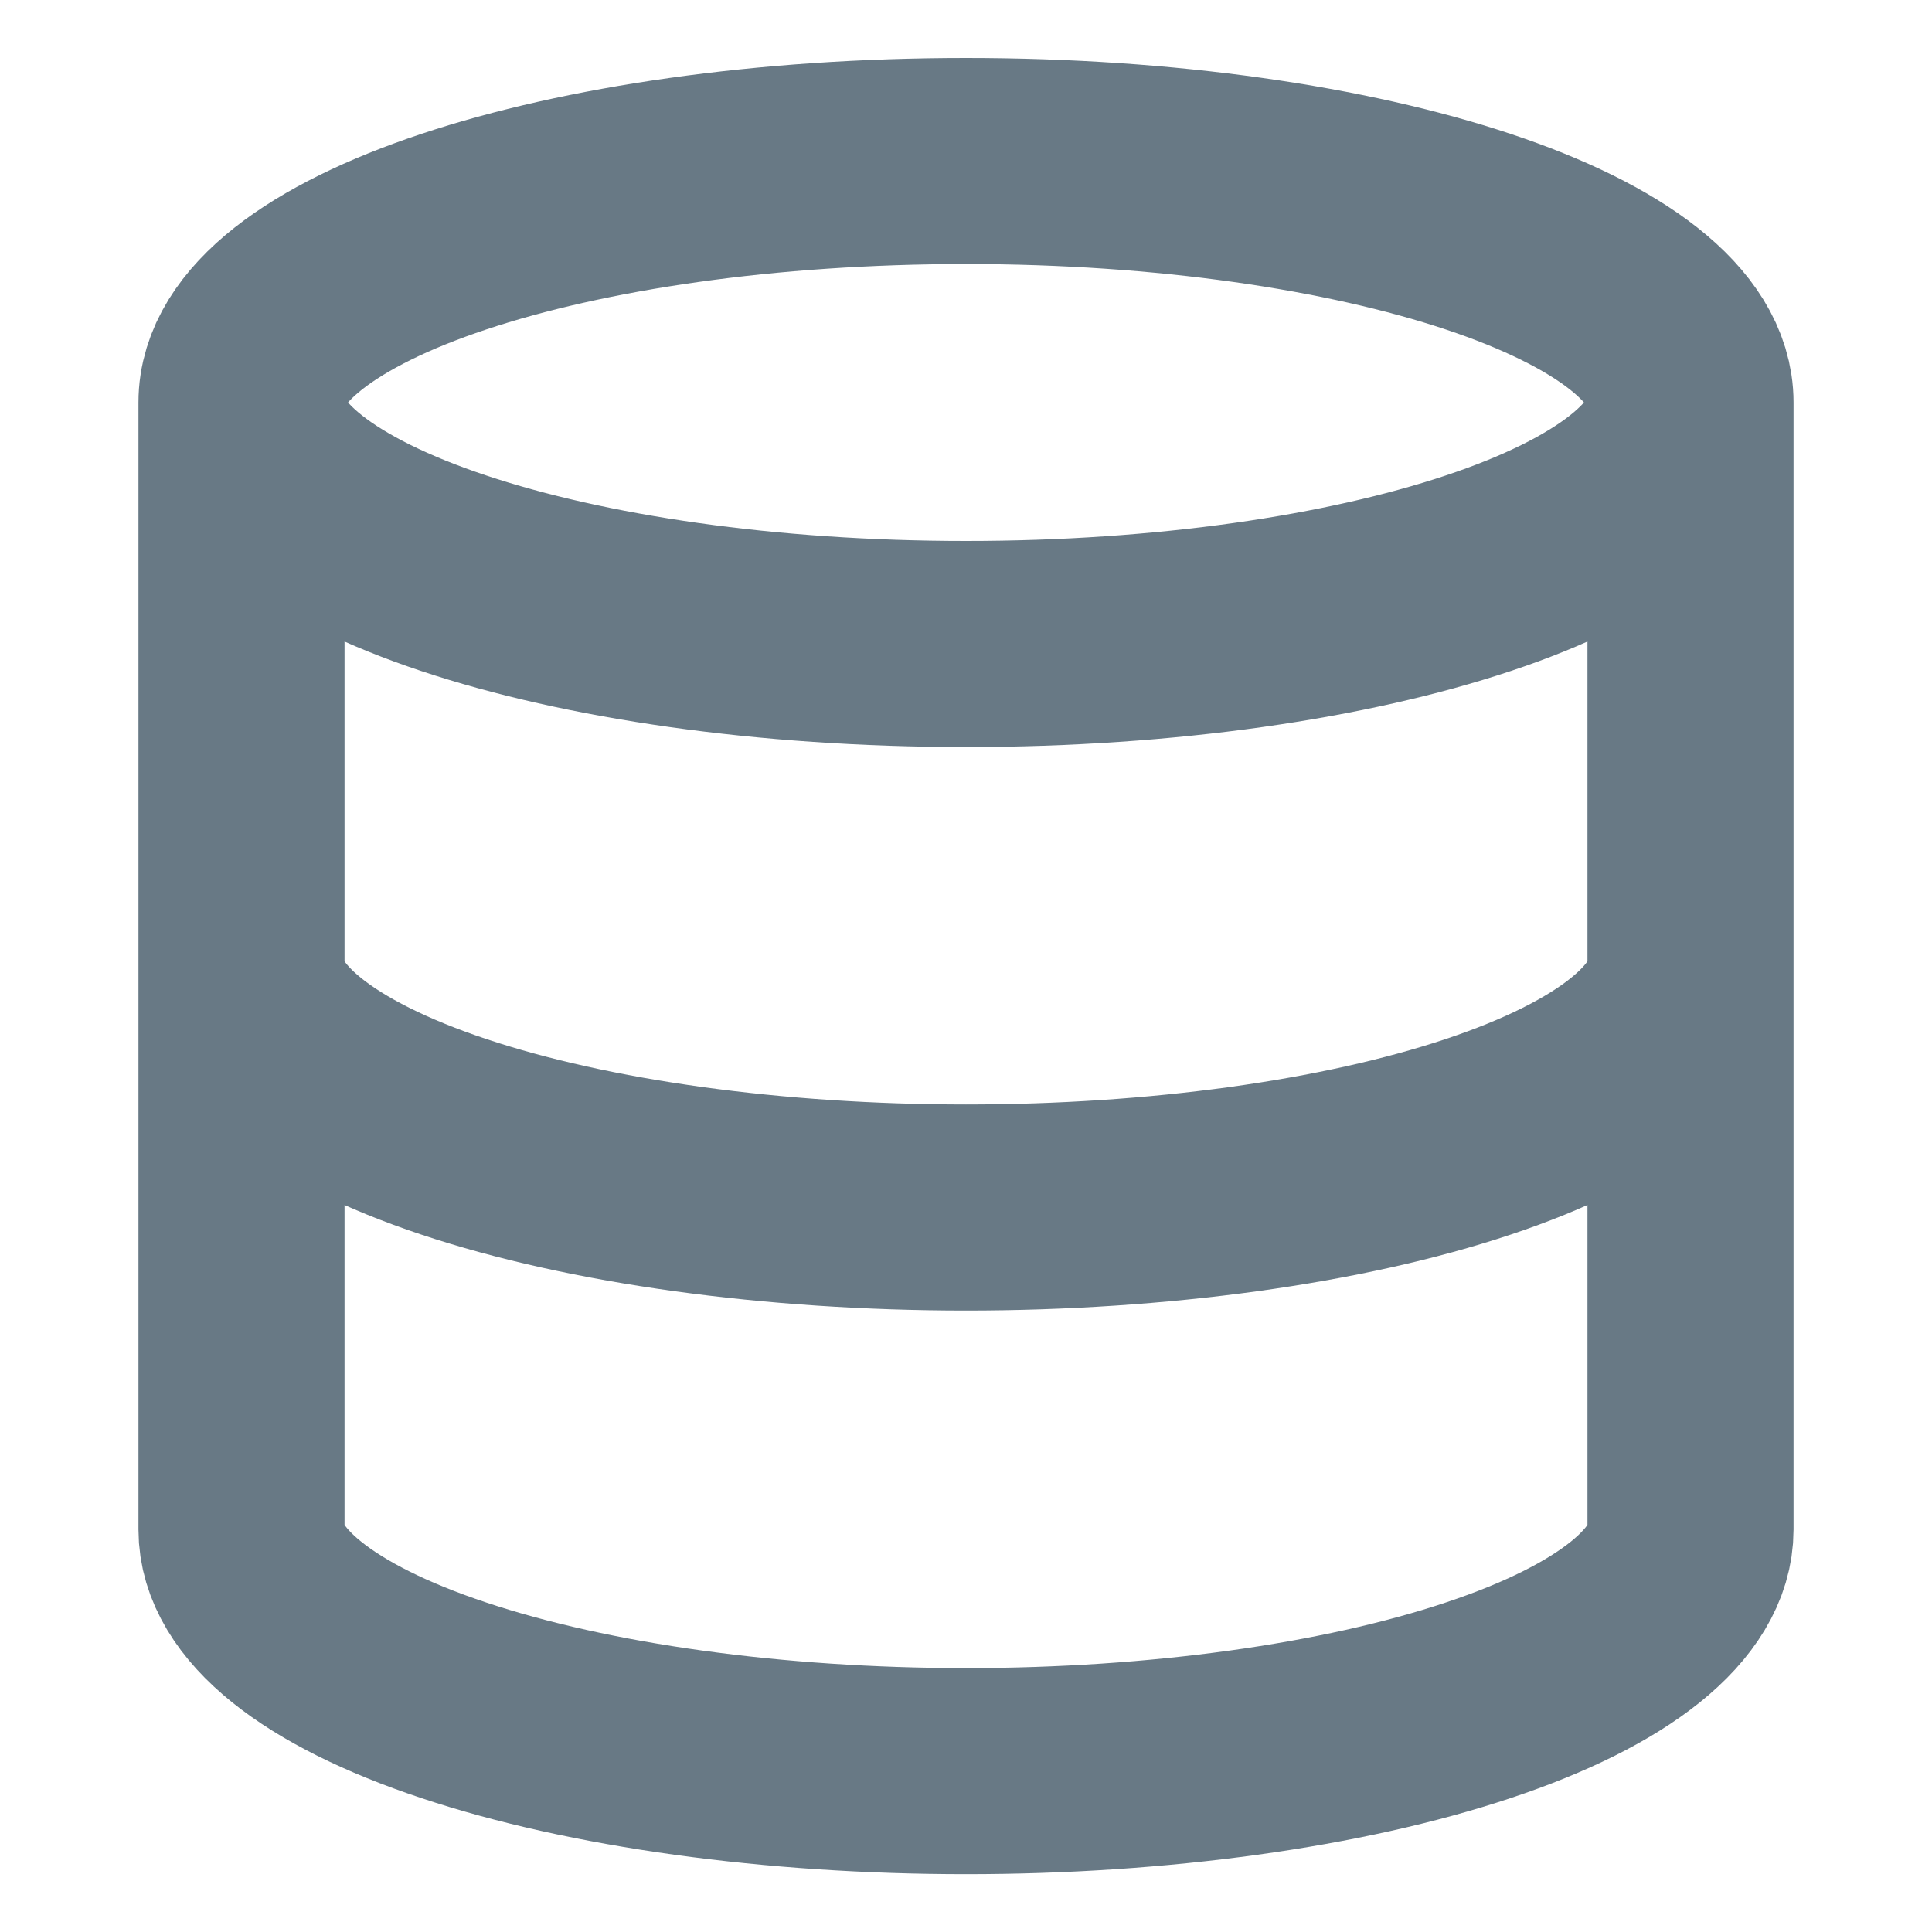
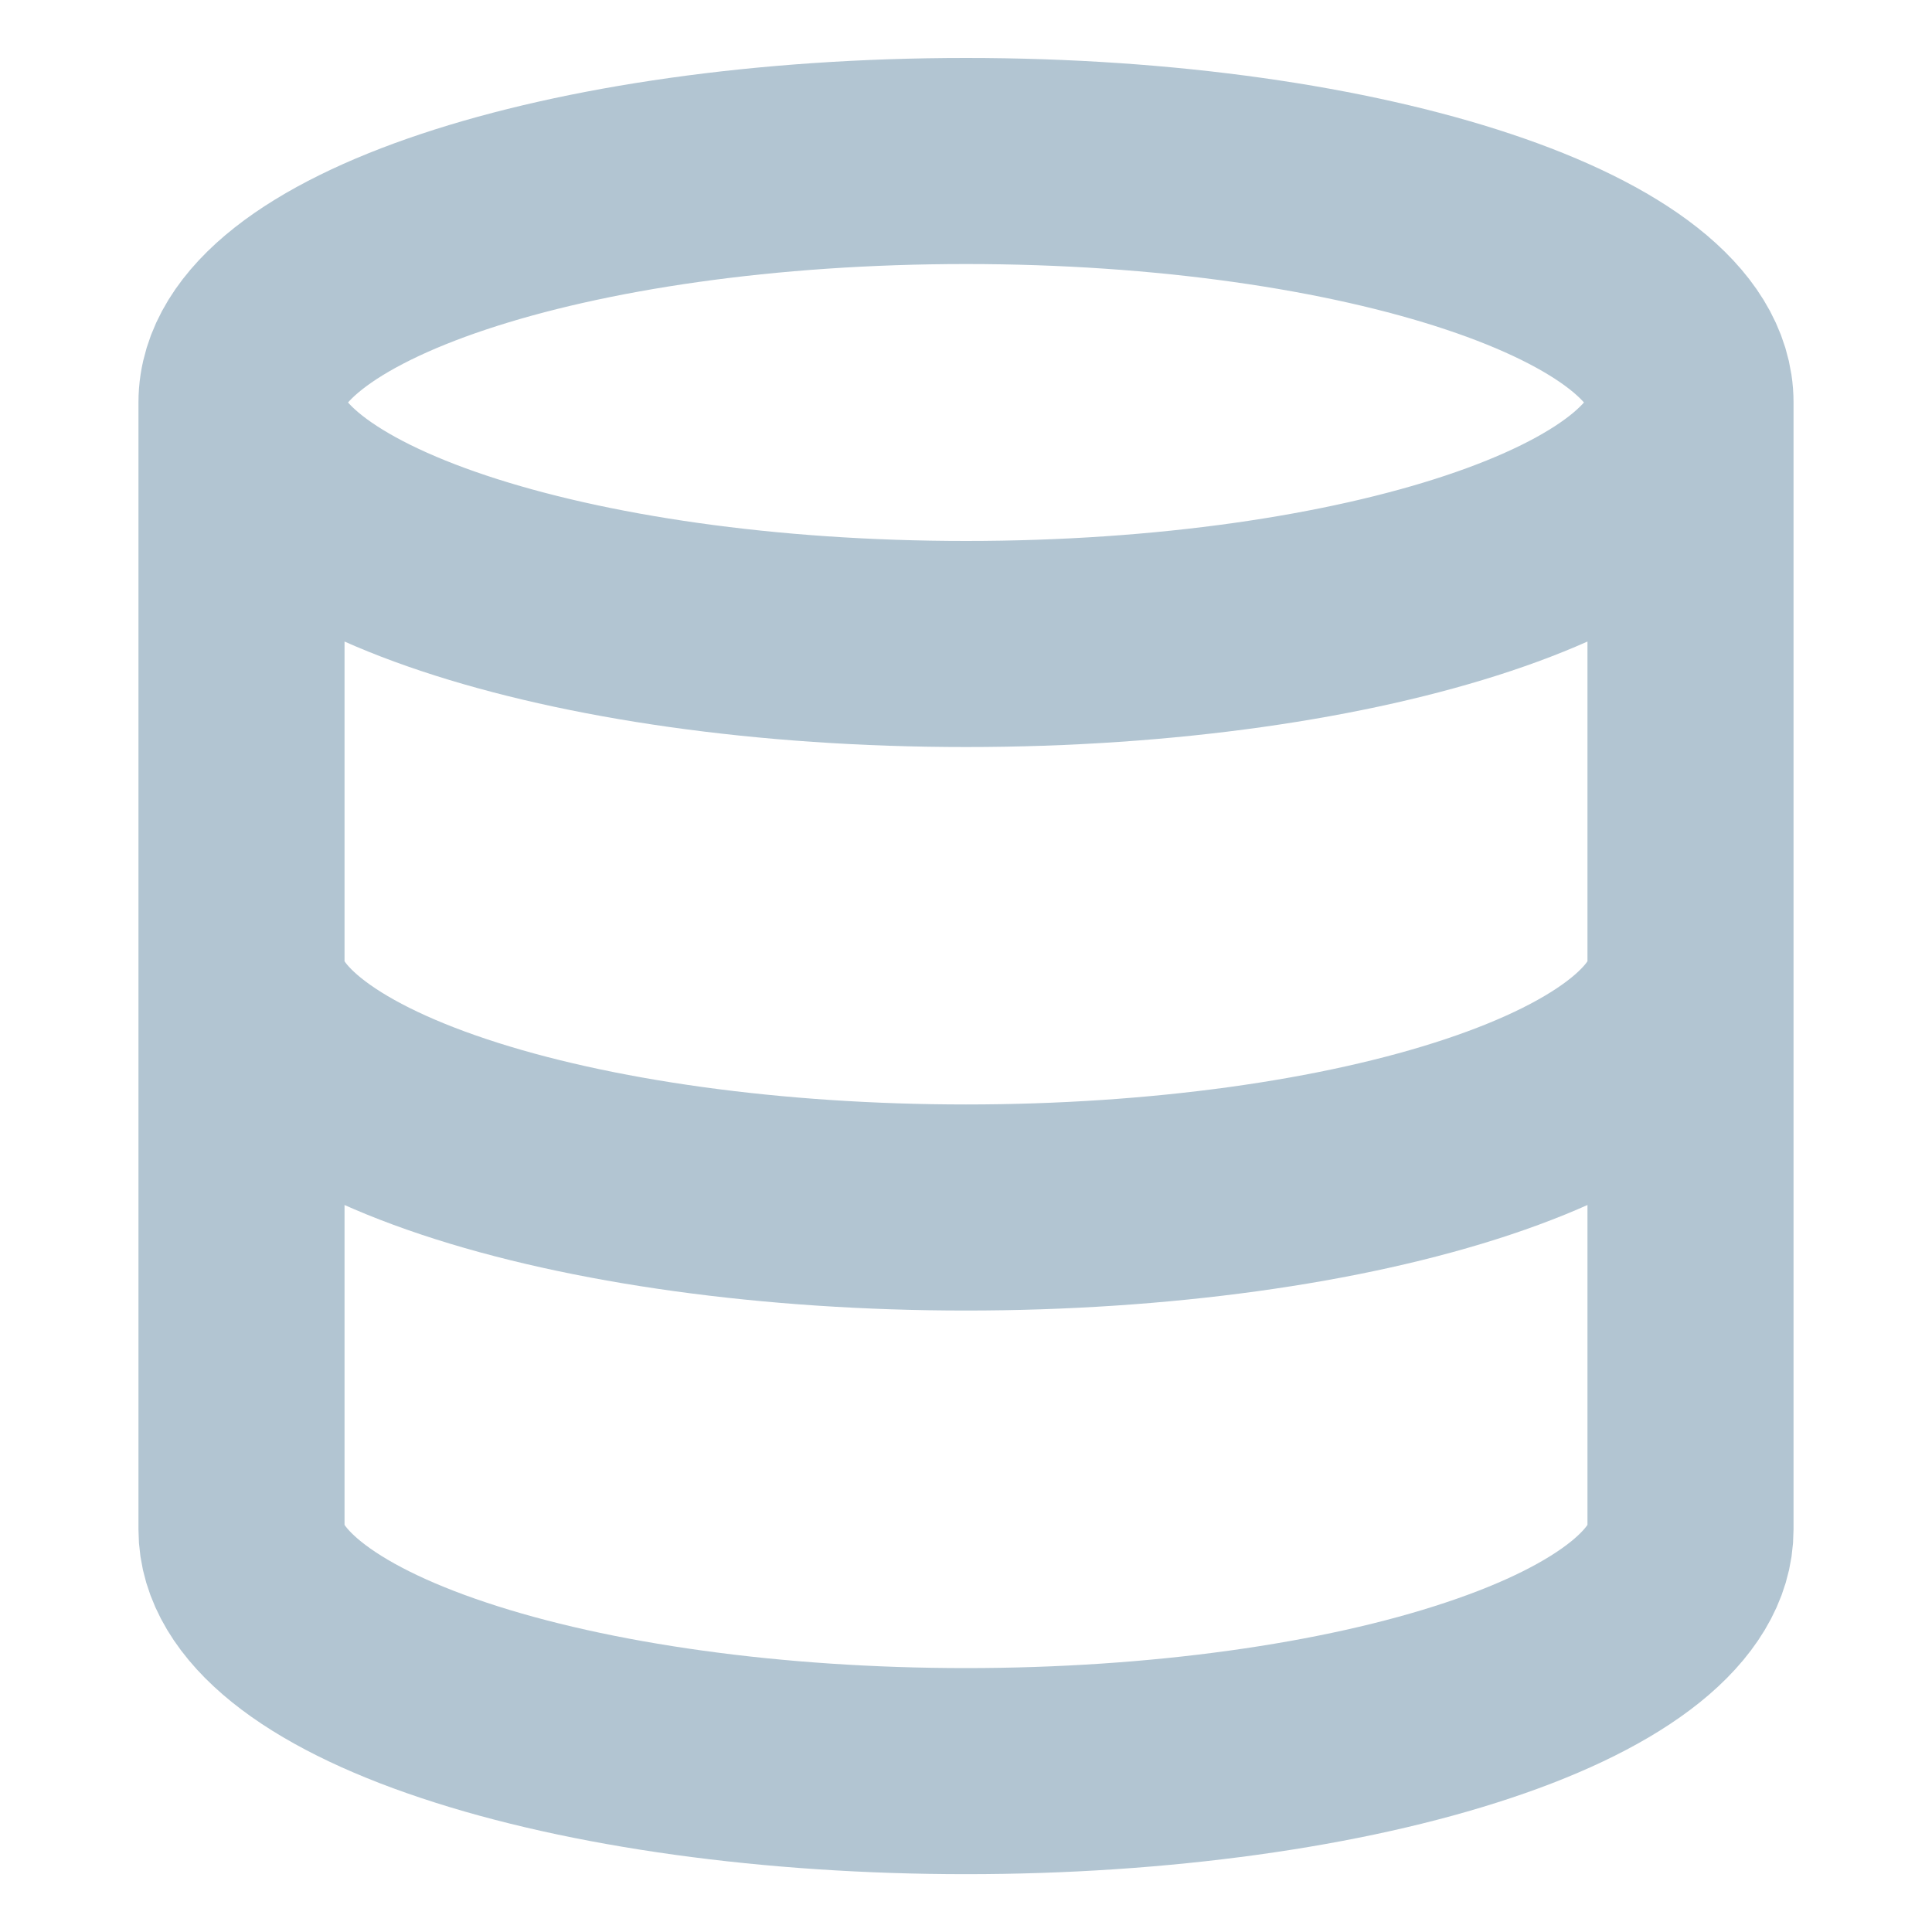
<svg xmlns="http://www.w3.org/2000/svg" preserveAspectRatio="none" overflow="visible" style="display: block;" width="15" height="15" viewBox="0 0 15 15" fill="none">
  <g id="database">
-     <path id="Vector" d="M13.125 3.125C13.125 4.16 10.607 5 7.5 5C4.393 5 1.875 4.16 1.875 3.125M13.125 3.125C13.125 2.089 10.607 1.25 7.5 1.25C4.393 1.25 1.875 2.089 1.875 3.125M13.125 3.125V11.875C13.125 12.373 12.532 12.85 11.477 13.201C10.423 13.553 8.992 13.751 7.5 13.751C6.008 13.751 4.577 13.553 3.523 13.201C2.468 12.85 1.875 12.373 1.875 11.875V3.125M1.875 7.5C1.875 7.997 2.468 8.474 3.523 8.826C4.577 9.178 6.008 9.375 7.5 9.375C8.992 9.375 10.423 9.178 11.477 8.826C12.532 8.474 13.125 7.997 13.125 7.5" stroke="#687985" stroke-width="1.6" stroke-linecap="round" />
+     <path id="Vector" d="M13.125 3.125C13.125 4.16 10.607 5 7.5 5C4.393 5 1.875 4.16 1.875 3.125M13.125 3.125C13.125 2.089 10.607 1.25 7.5 1.25C4.393 1.25 1.875 2.089 1.875 3.125M13.125 3.125V11.875C13.125 12.373 12.532 12.85 11.477 13.201C10.423 13.553 8.992 13.751 7.5 13.751C6.008 13.751 4.577 13.553 3.523 13.201C2.468 12.85 1.875 12.373 1.875 11.875V3.125M1.875 7.5C1.875 7.997 2.468 8.474 3.523 8.826C4.577 9.178 6.008 9.375 7.5 9.375C8.992 9.375 10.423 9.178 11.477 8.826C12.532 8.474 13.125 7.997 13.125 7.5" stroke="#B2C5D2" stroke-width="1.6" stroke-linecap="round" />
  </g>
</svg>
